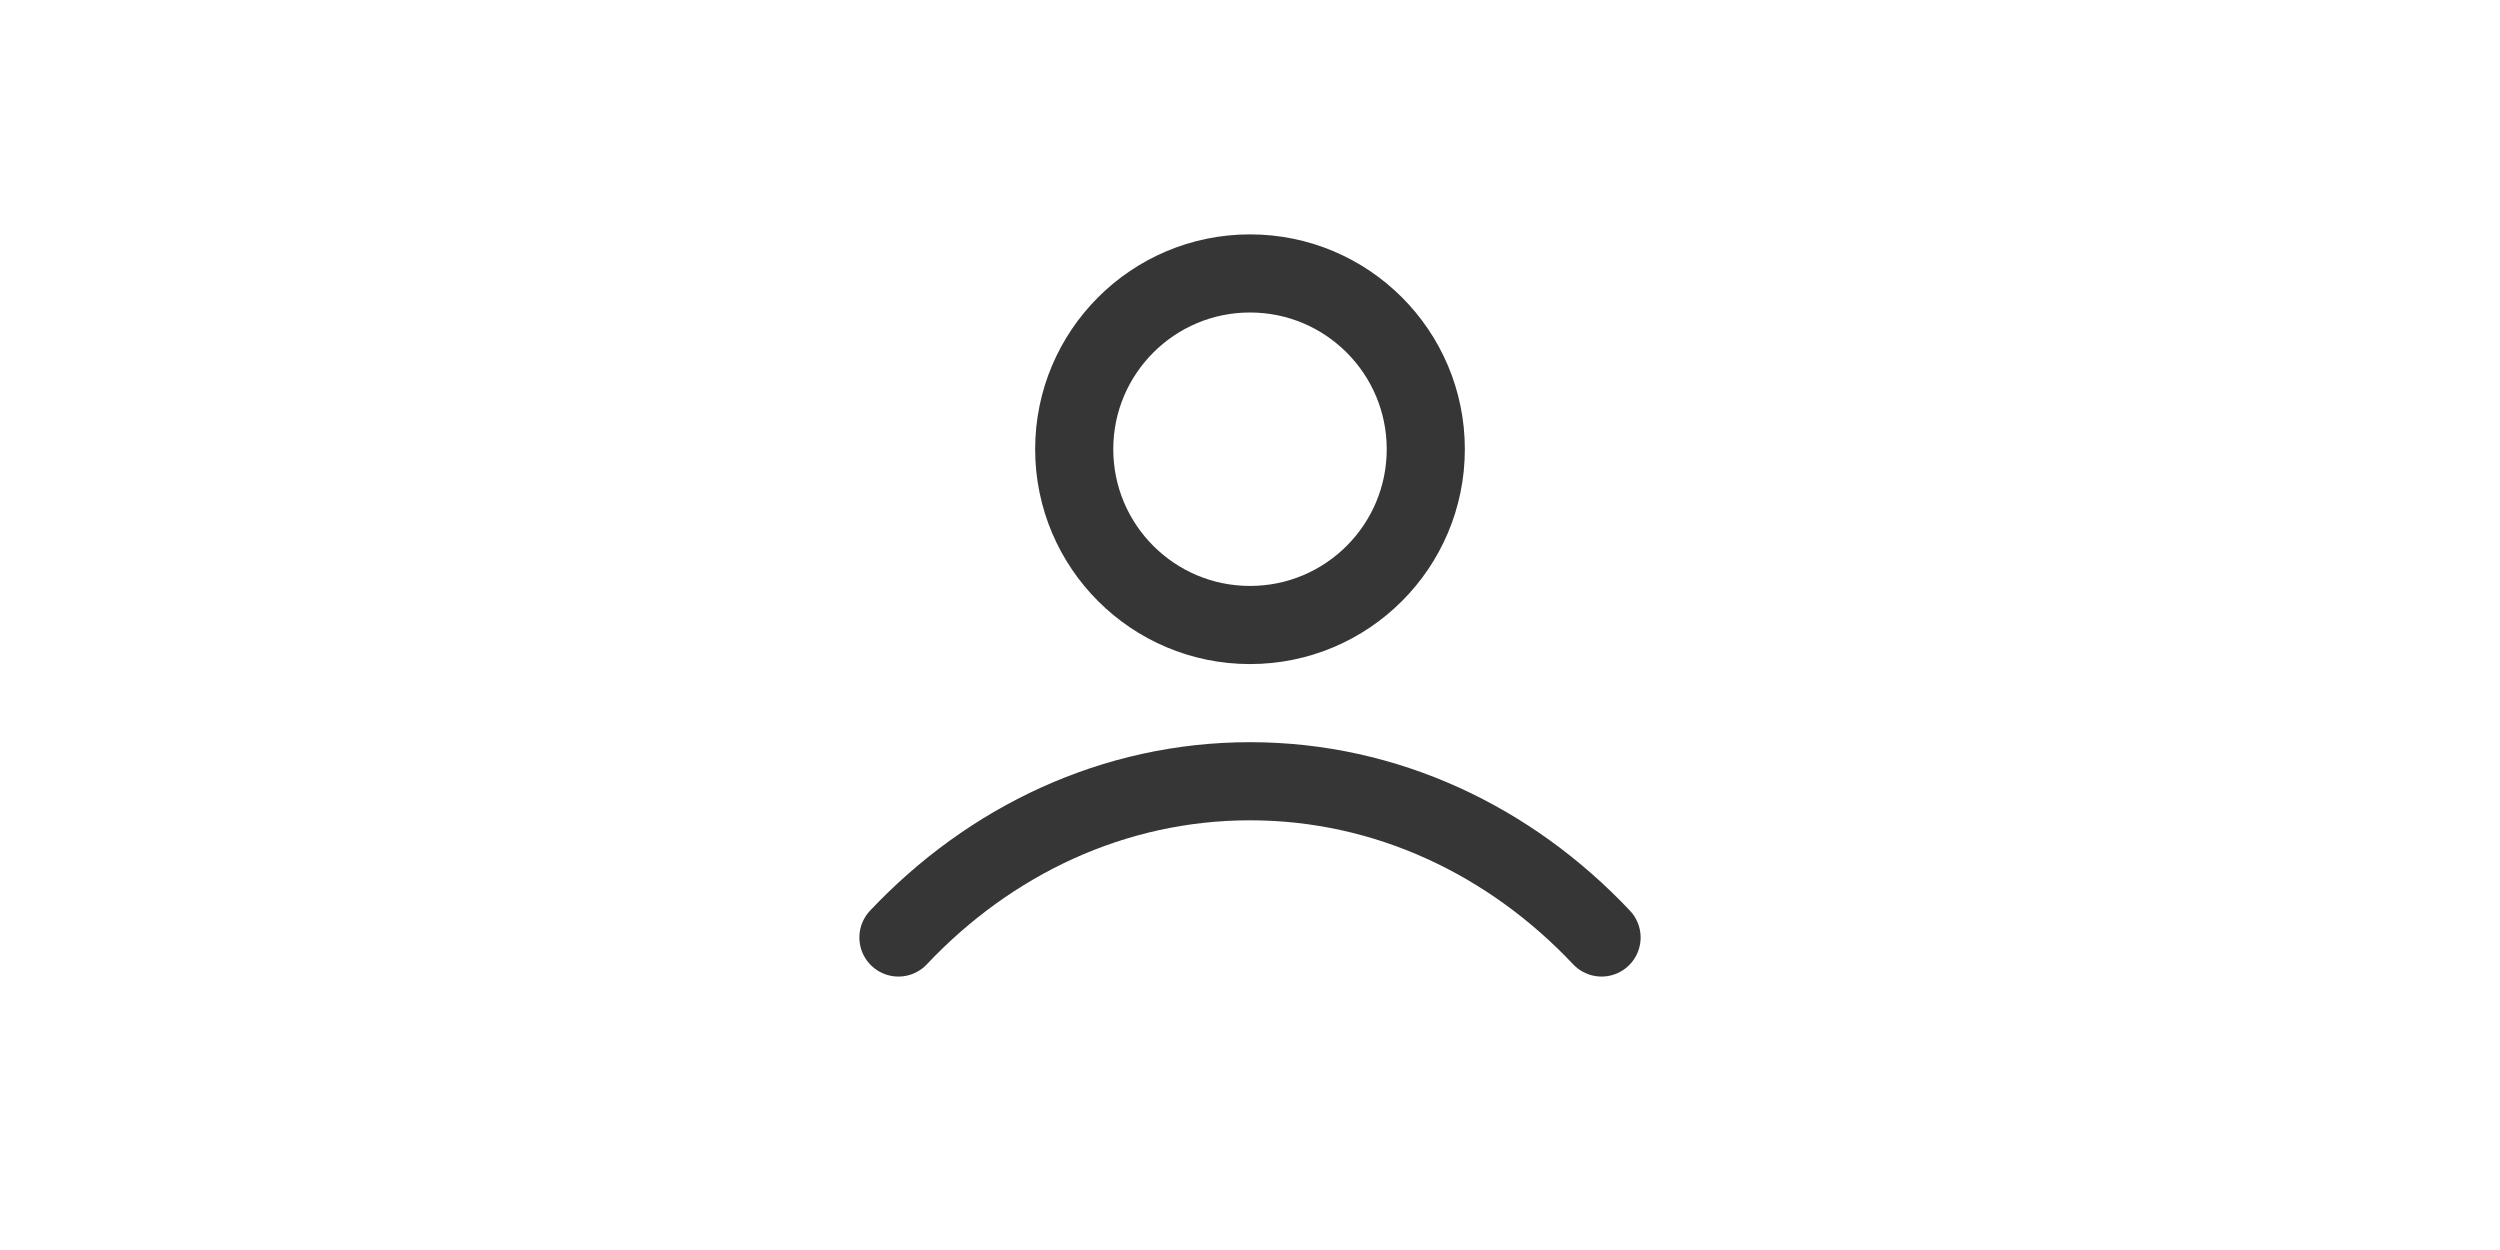
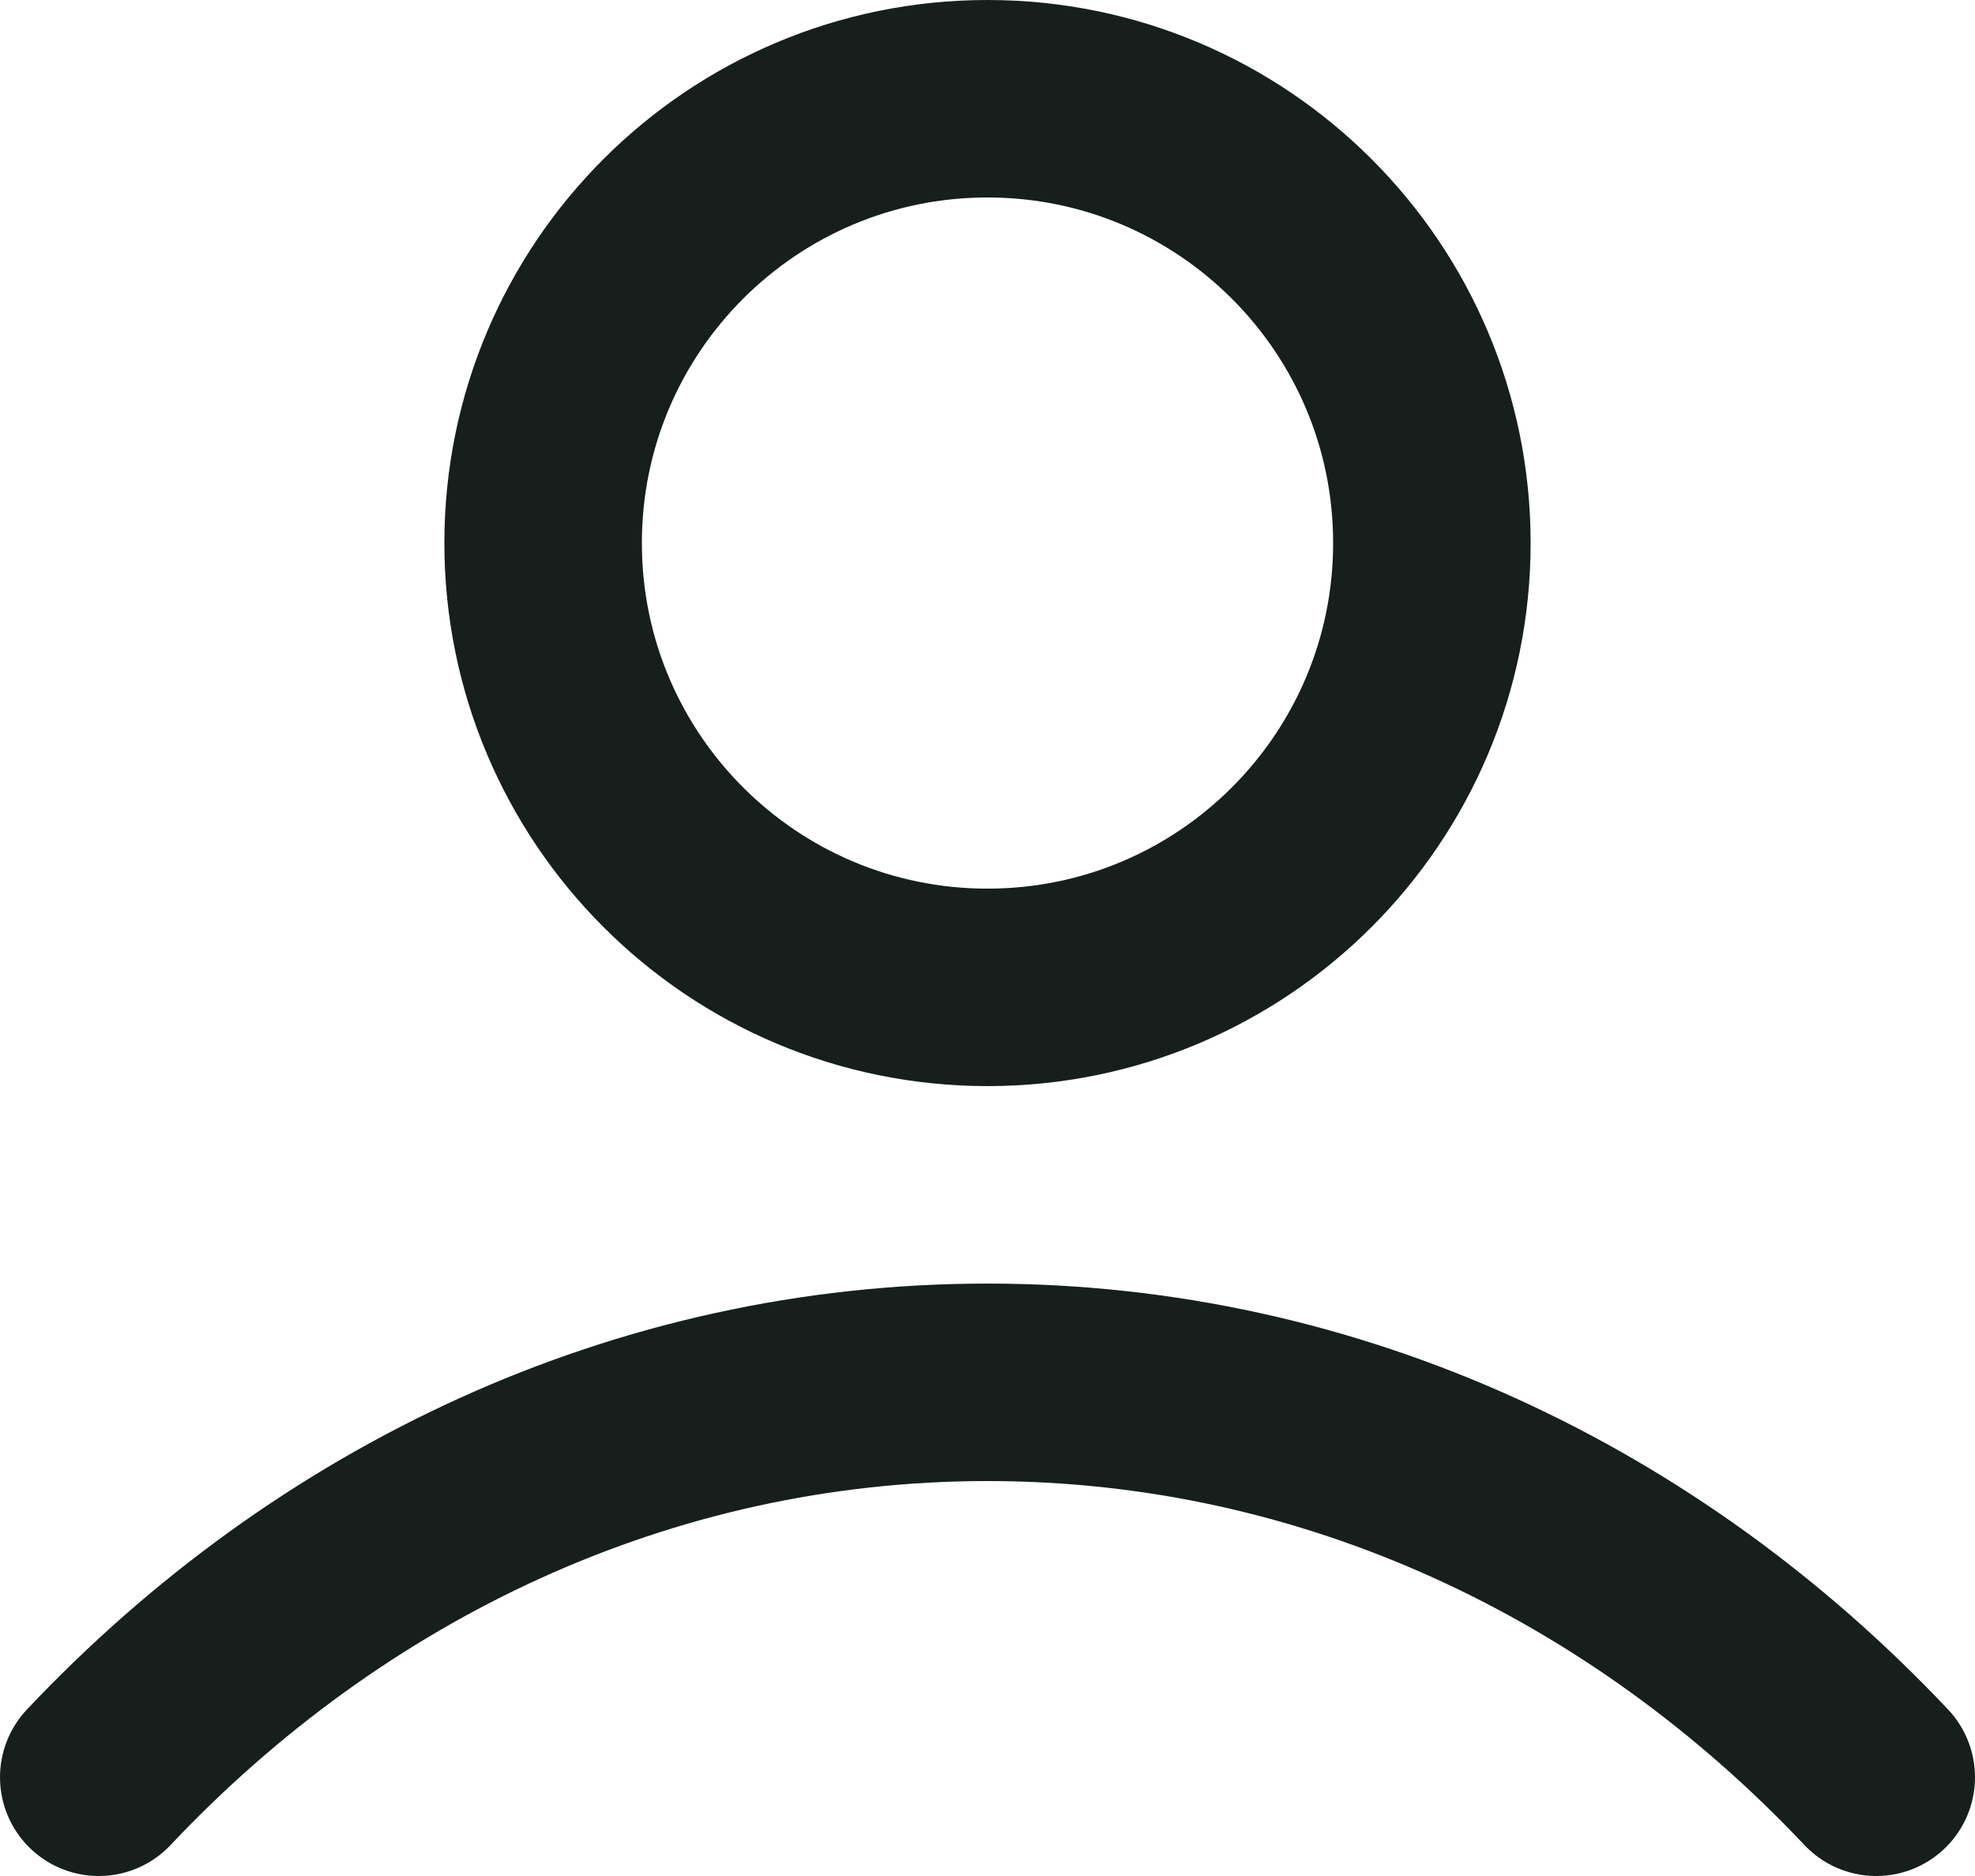
- <svg xmlns="http://www.w3.org/2000/svg" width="64" height="32" viewBox="0 0 64 32" fill="none">
-   <path d="M23 24C25.336 21.523 28.507 20 32 20C35.493 20 38.664 21.523 41 24M36.5 11.5C36.5 13.985 34.485 16 32 16C29.515 16 27.5 13.985 27.5 11.5C27.5 9.015 29.515 7 32 7C34.485 7 36.5 9.015 36.5 11.5Z" stroke="#363636" stroke-width="2" stroke-linecap="round" stroke-linejoin="round" />
+ <svg xmlns="http://www.w3.org/2000/svg" width="20" height="19" viewBox="0 0 20 19" fill="none">
+   <path d="M1 18C3.336 15.523 6.507 14 10 14C13.493 14 16.664 15.523 19 18M14.5 5.5C14.5 7.985 12.485 10 10 10C7.515 10 5.5 7.985 5.5 5.5C5.5 3.015 7.515 1 10 1C12.485 1 14.5 3.015 14.5 5.5Z" stroke-width="2" stroke-linecap="round" stroke-linejoin="round" stroke="#161F1B" />
</svg>
